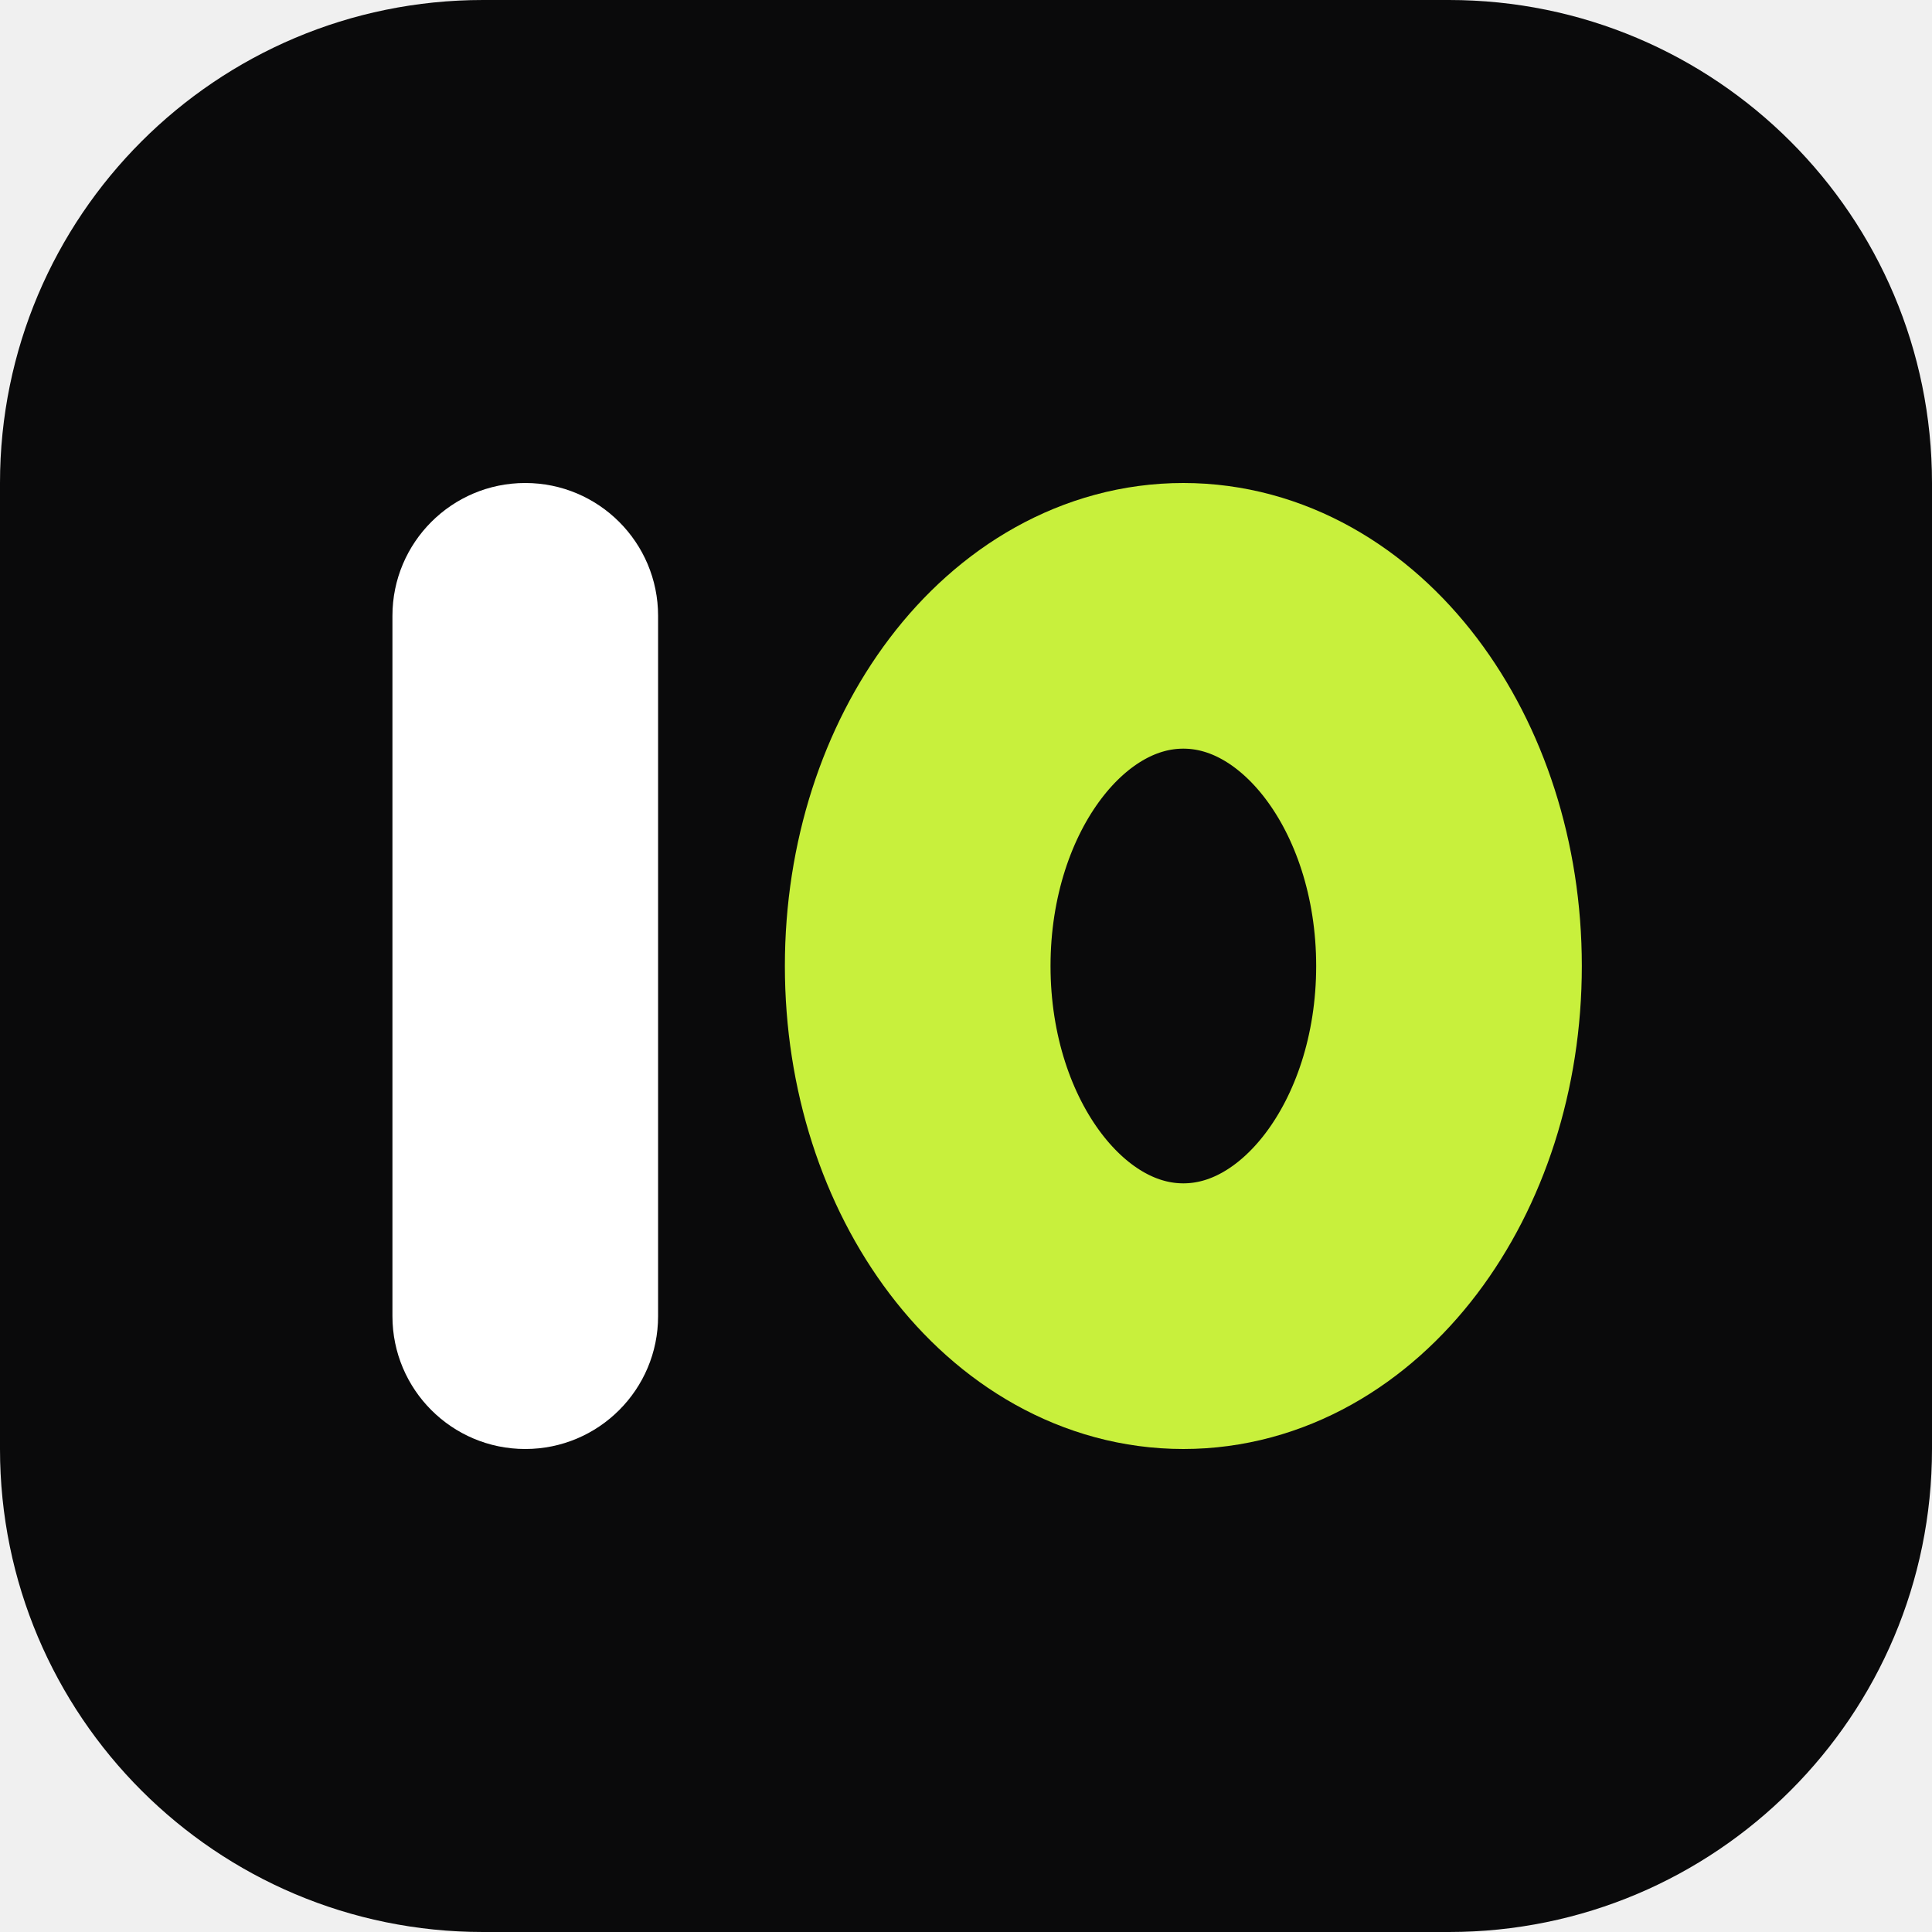
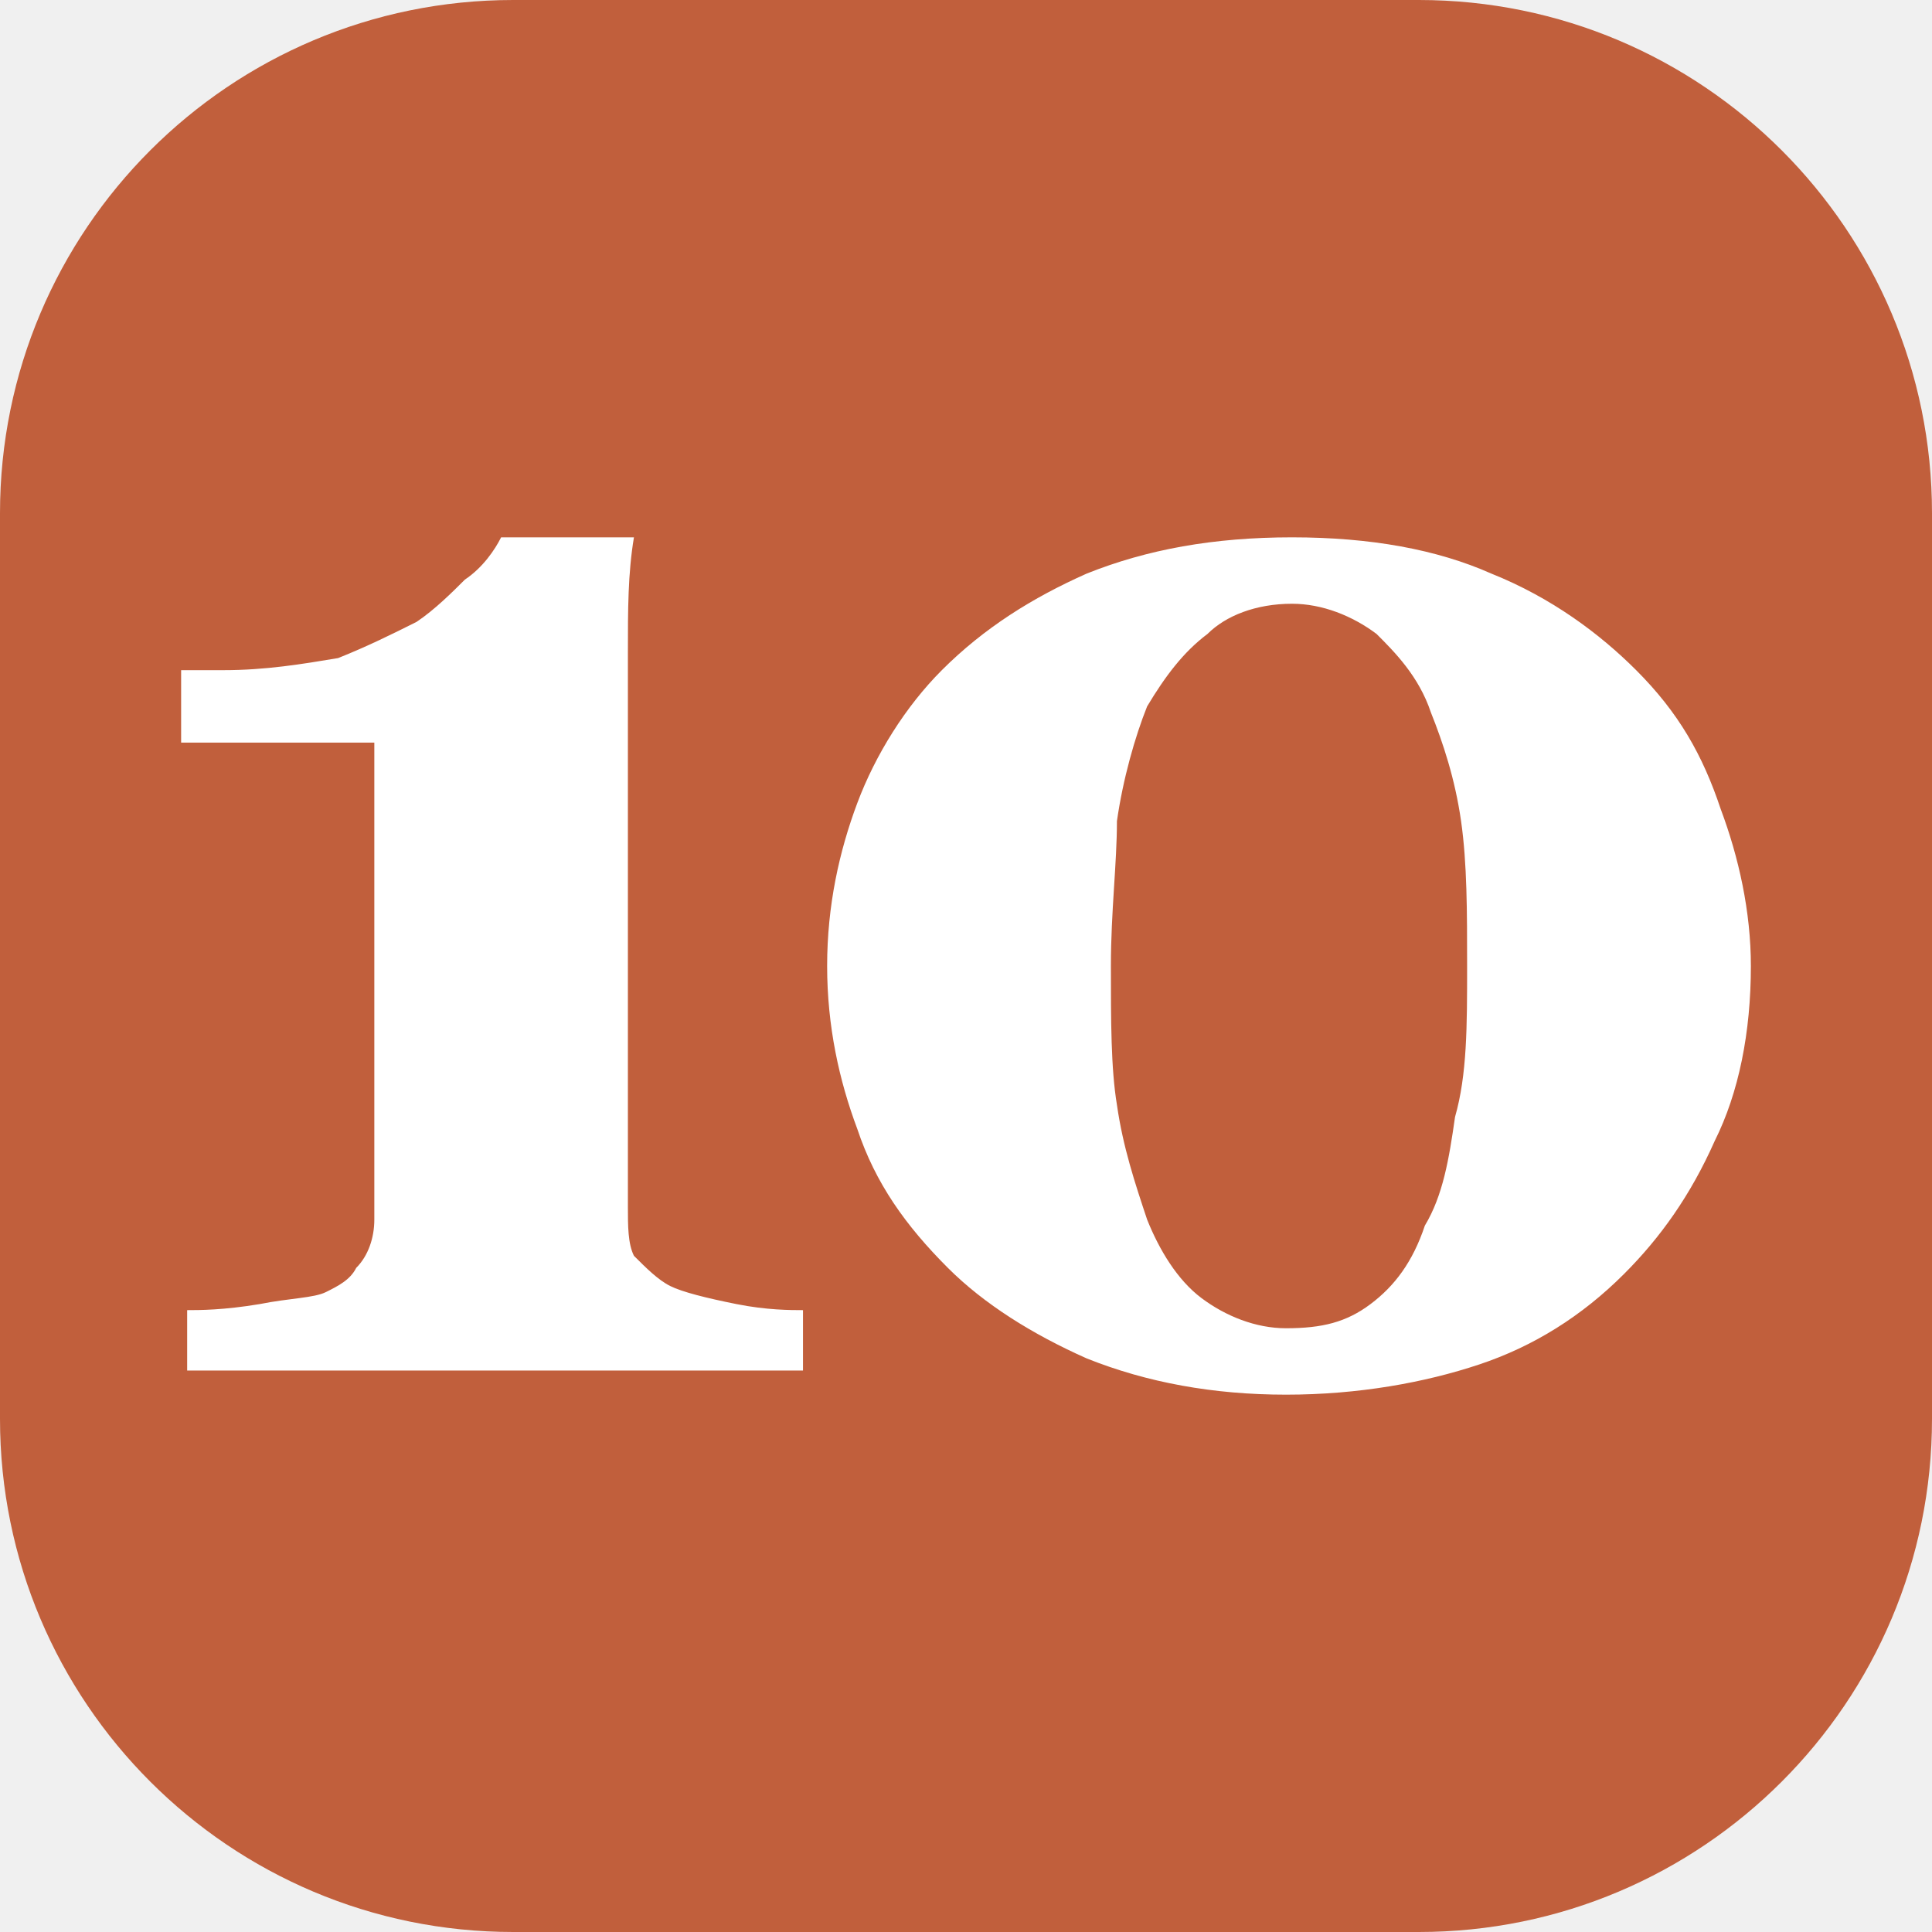
<svg xmlns="http://www.w3.org/2000/svg" viewBox="0 0 32 32">
-   <rect width="32" height="32" rx="8" fill="#0A0A0B" />
-   <rect x="6.5" y="8" width="4.4" height="16" rx="2.2" fill="#FFFFFF" />
-   <ellipse cx="19.6" cy="16" rx="4.4" ry="5.8" fill="none" stroke="#C8F03C" stroke-width="4.4" />
+   <rect width="32" height="32" rx="8.5" fill="#C15F3C" />
+   <path fill="#FFFFFF" d="M13.3 22.7L3.1 22.7L3.1 21.7C3.3 21.7 3.7 21.7 4.3 21.6C4.8 21.5 5.2 21.5 5.4 21.4C5.6 21.3 5.8 21.2 5.9 21C6.1 20.8 6.2 20.5 6.2 20.2L6.2 12.3L3 12.3L3 11.1L3.7 11.1C4.4 11.1 5 11 5.6 10.9C6.1 10.7 6.5 10.5 6.9 10.3C7.2 10.1 7.5 9.8 7.7 9.6C8 9.4 8.2 9.1 8.3 8.9L10.5 8.9C10.4 9.5 10.4 10.1 10.4 10.8C10.4 11.5 10.4 12.2 10.4 12.8L10.4 20C10.4 20.3 10.4 20.6 10.5 20.8C10.7 21 10.9 21.2 11.1 21.3C11.3 21.4 11.7 21.5 12.2 21.6C12.7 21.7 13.1 21.7 13.3 21.7ZM27.1 11.1C27.8 11.8 28.2 12.5 28.5 13.4C28.8 14.2 29 15.1 29 16C29 17.1 28.8 18.1 28.4 18.9C28 19.8 27.5 20.5 26.9 21.1C26.2 21.8 25.4 22.3 24.5 22.6C23.6 22.9 22.5 23.1 21.3 23.1C20.1 23.1 19 22.9 18 22.5C17.1 22.1 16.3 21.6 15.7 21C15 20.3 14.5 19.6 14.2 18.7C13.9 17.9 13.7 17 13.7 16C13.7 15 13.9 14.1 14.2 13.3C14.5 12.5 15 11.7 15.6 11.1C16.3 10.4 17.1 9.9 18 9.5C19 9.1 20.1 8.9 21.4 8.9C22.7 8.9 23.8 9.1 24.7 9.5C25.7 9.9 26.5 10.5 27.1 11.1ZM23.6 20.3C23.9 19.8 24 19.2 24.1 18.5C24.3 17.8 24.3 17 24.3 16C24.3 15.1 24.3 14.3 24.2 13.6C24.1 12.9 23.9 12.3 23.7 11.8C23.5 11.2 23.1 10.8 22.8 10.5C22.4 10.2 21.9 10 21.4 10C20.8 10 20.3 10.2 20 10.5C19.6 10.8 19.3 11.2 19 11.7C18.8 12.2 18.6 12.9 18.5 13.6C18.5 14.3 18.4 15.1 18.4 16C18.4 16.9 18.4 17.7 18.5 18.3C18.6 19 18.8 19.6 19 20.2C19.2 20.7 19.5 21.2 19.9 21.5C20.3 21.8 20.8 22 21.3 22C21.9 22 22.3 21.9 22.7 21.6C23.1 21.3 23.4 20.9 23.6 20.3Z" />
</svg>
